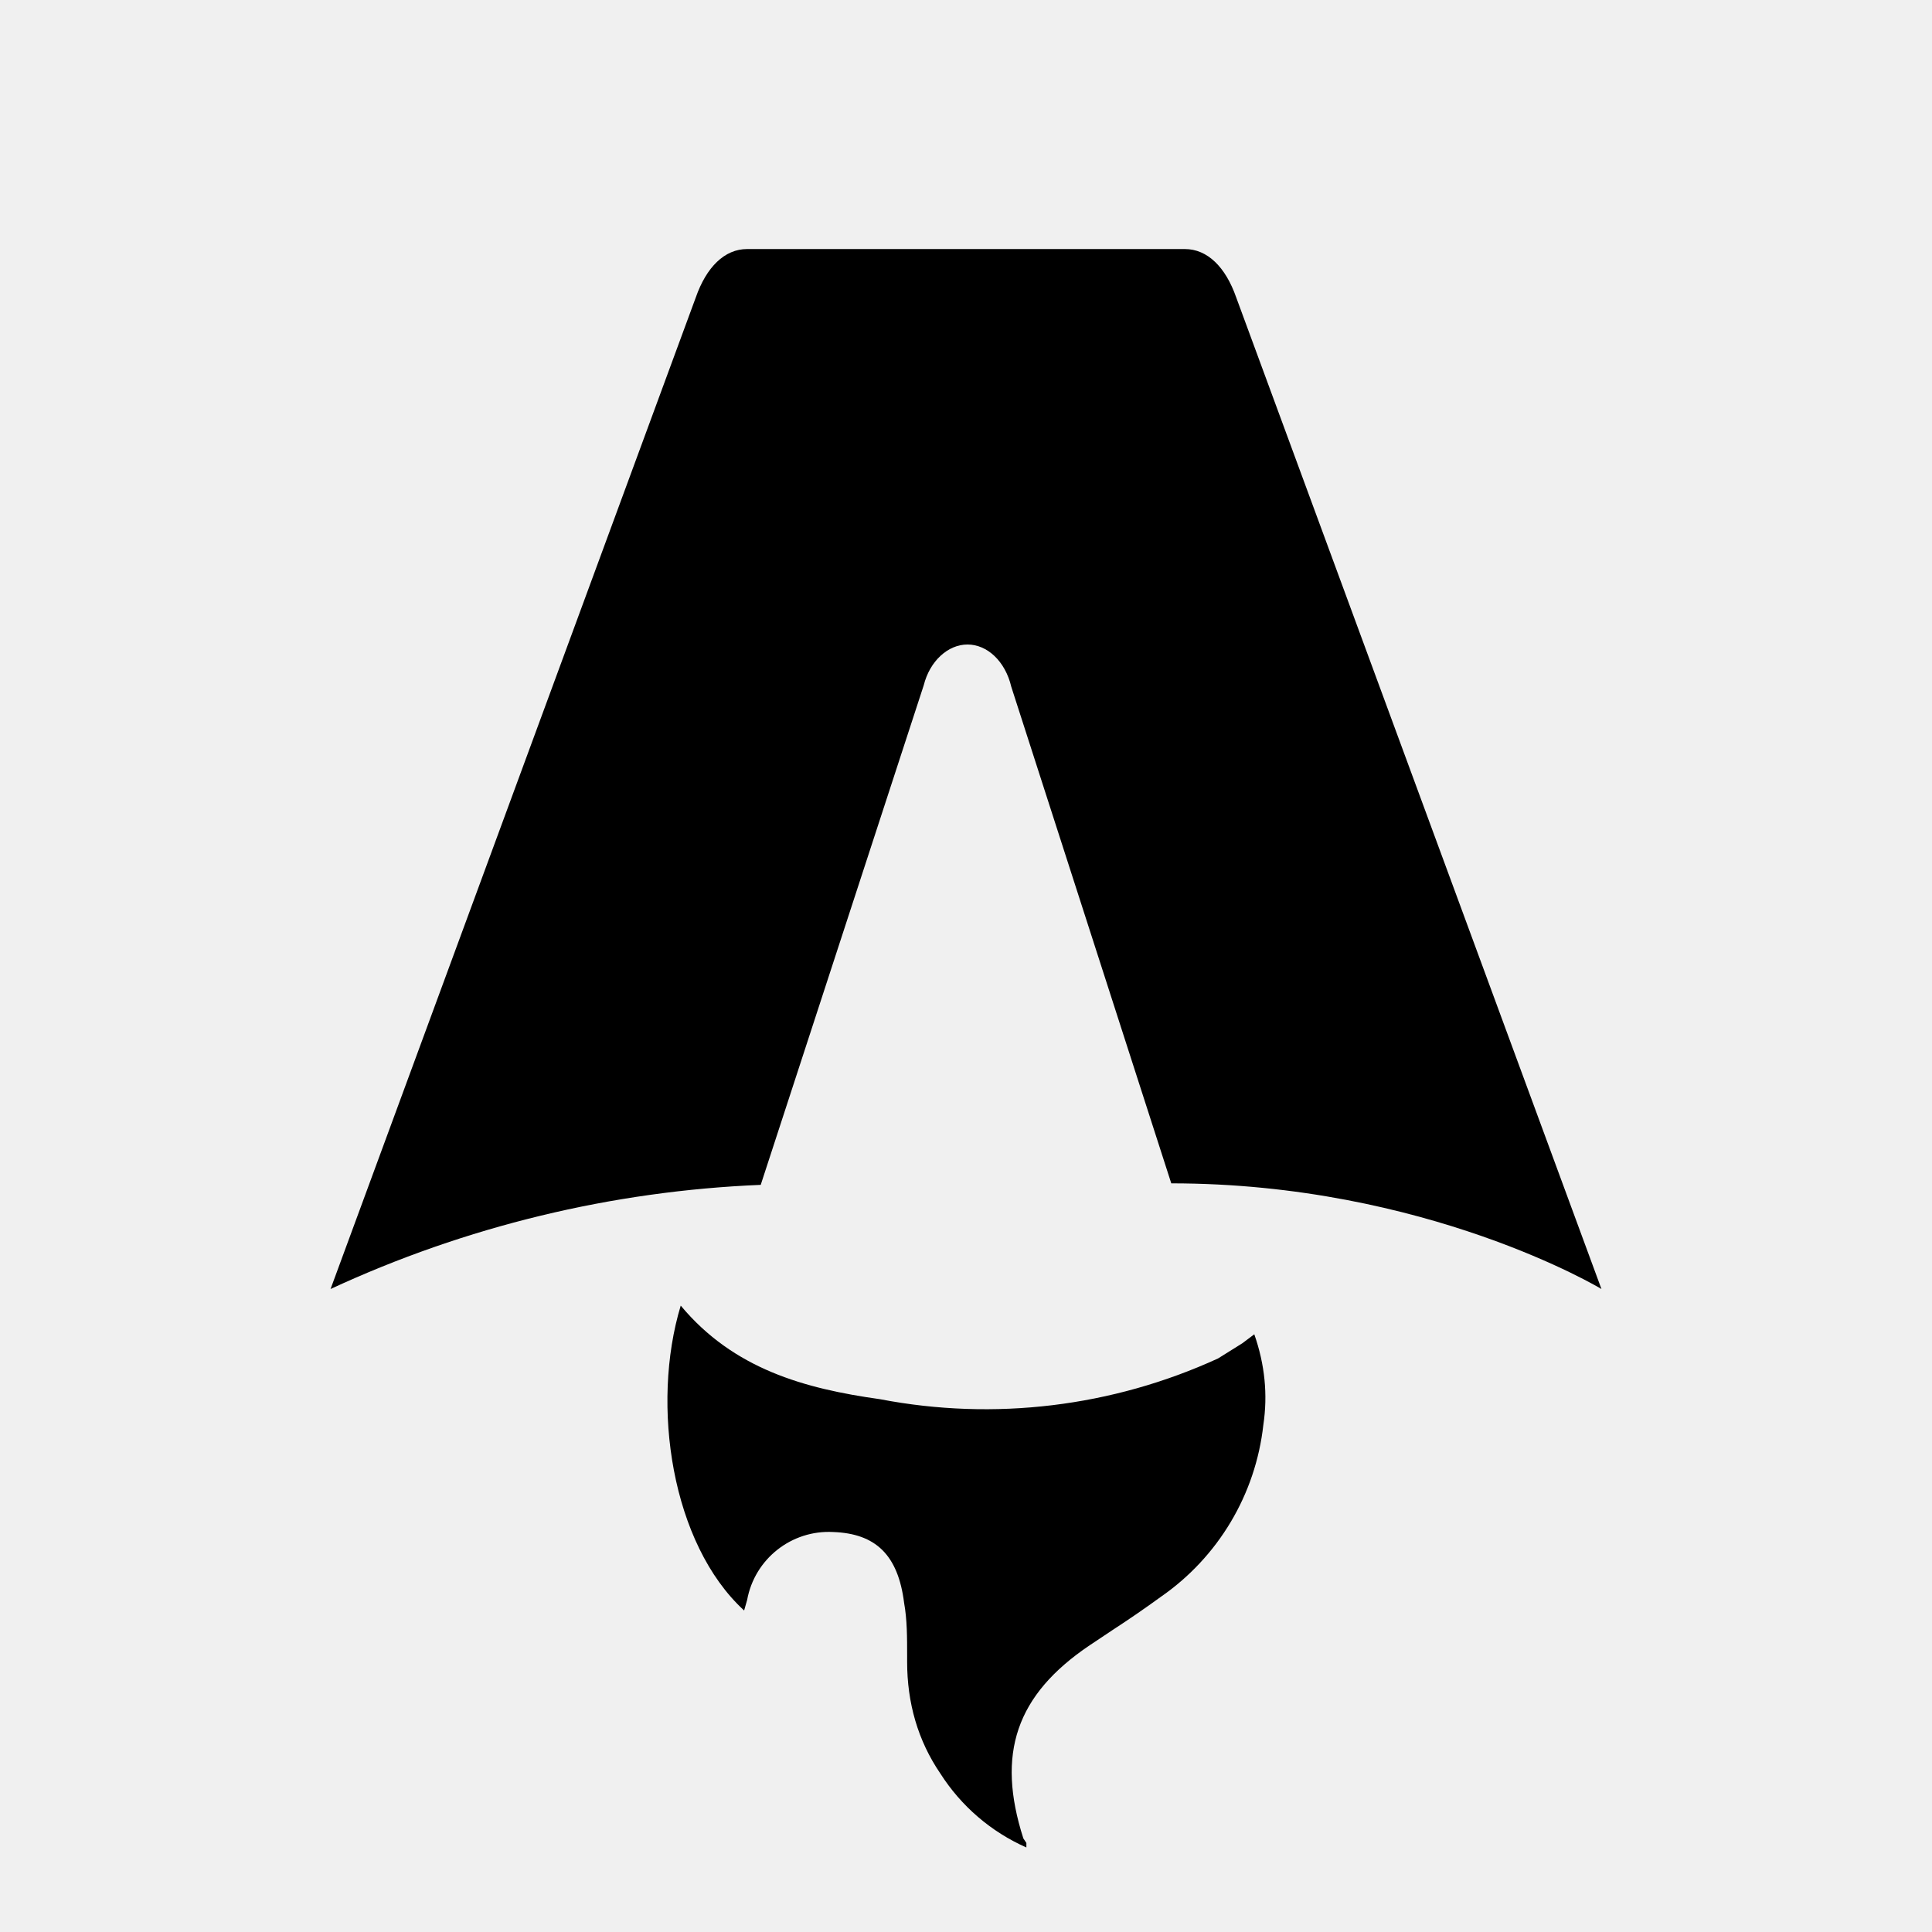
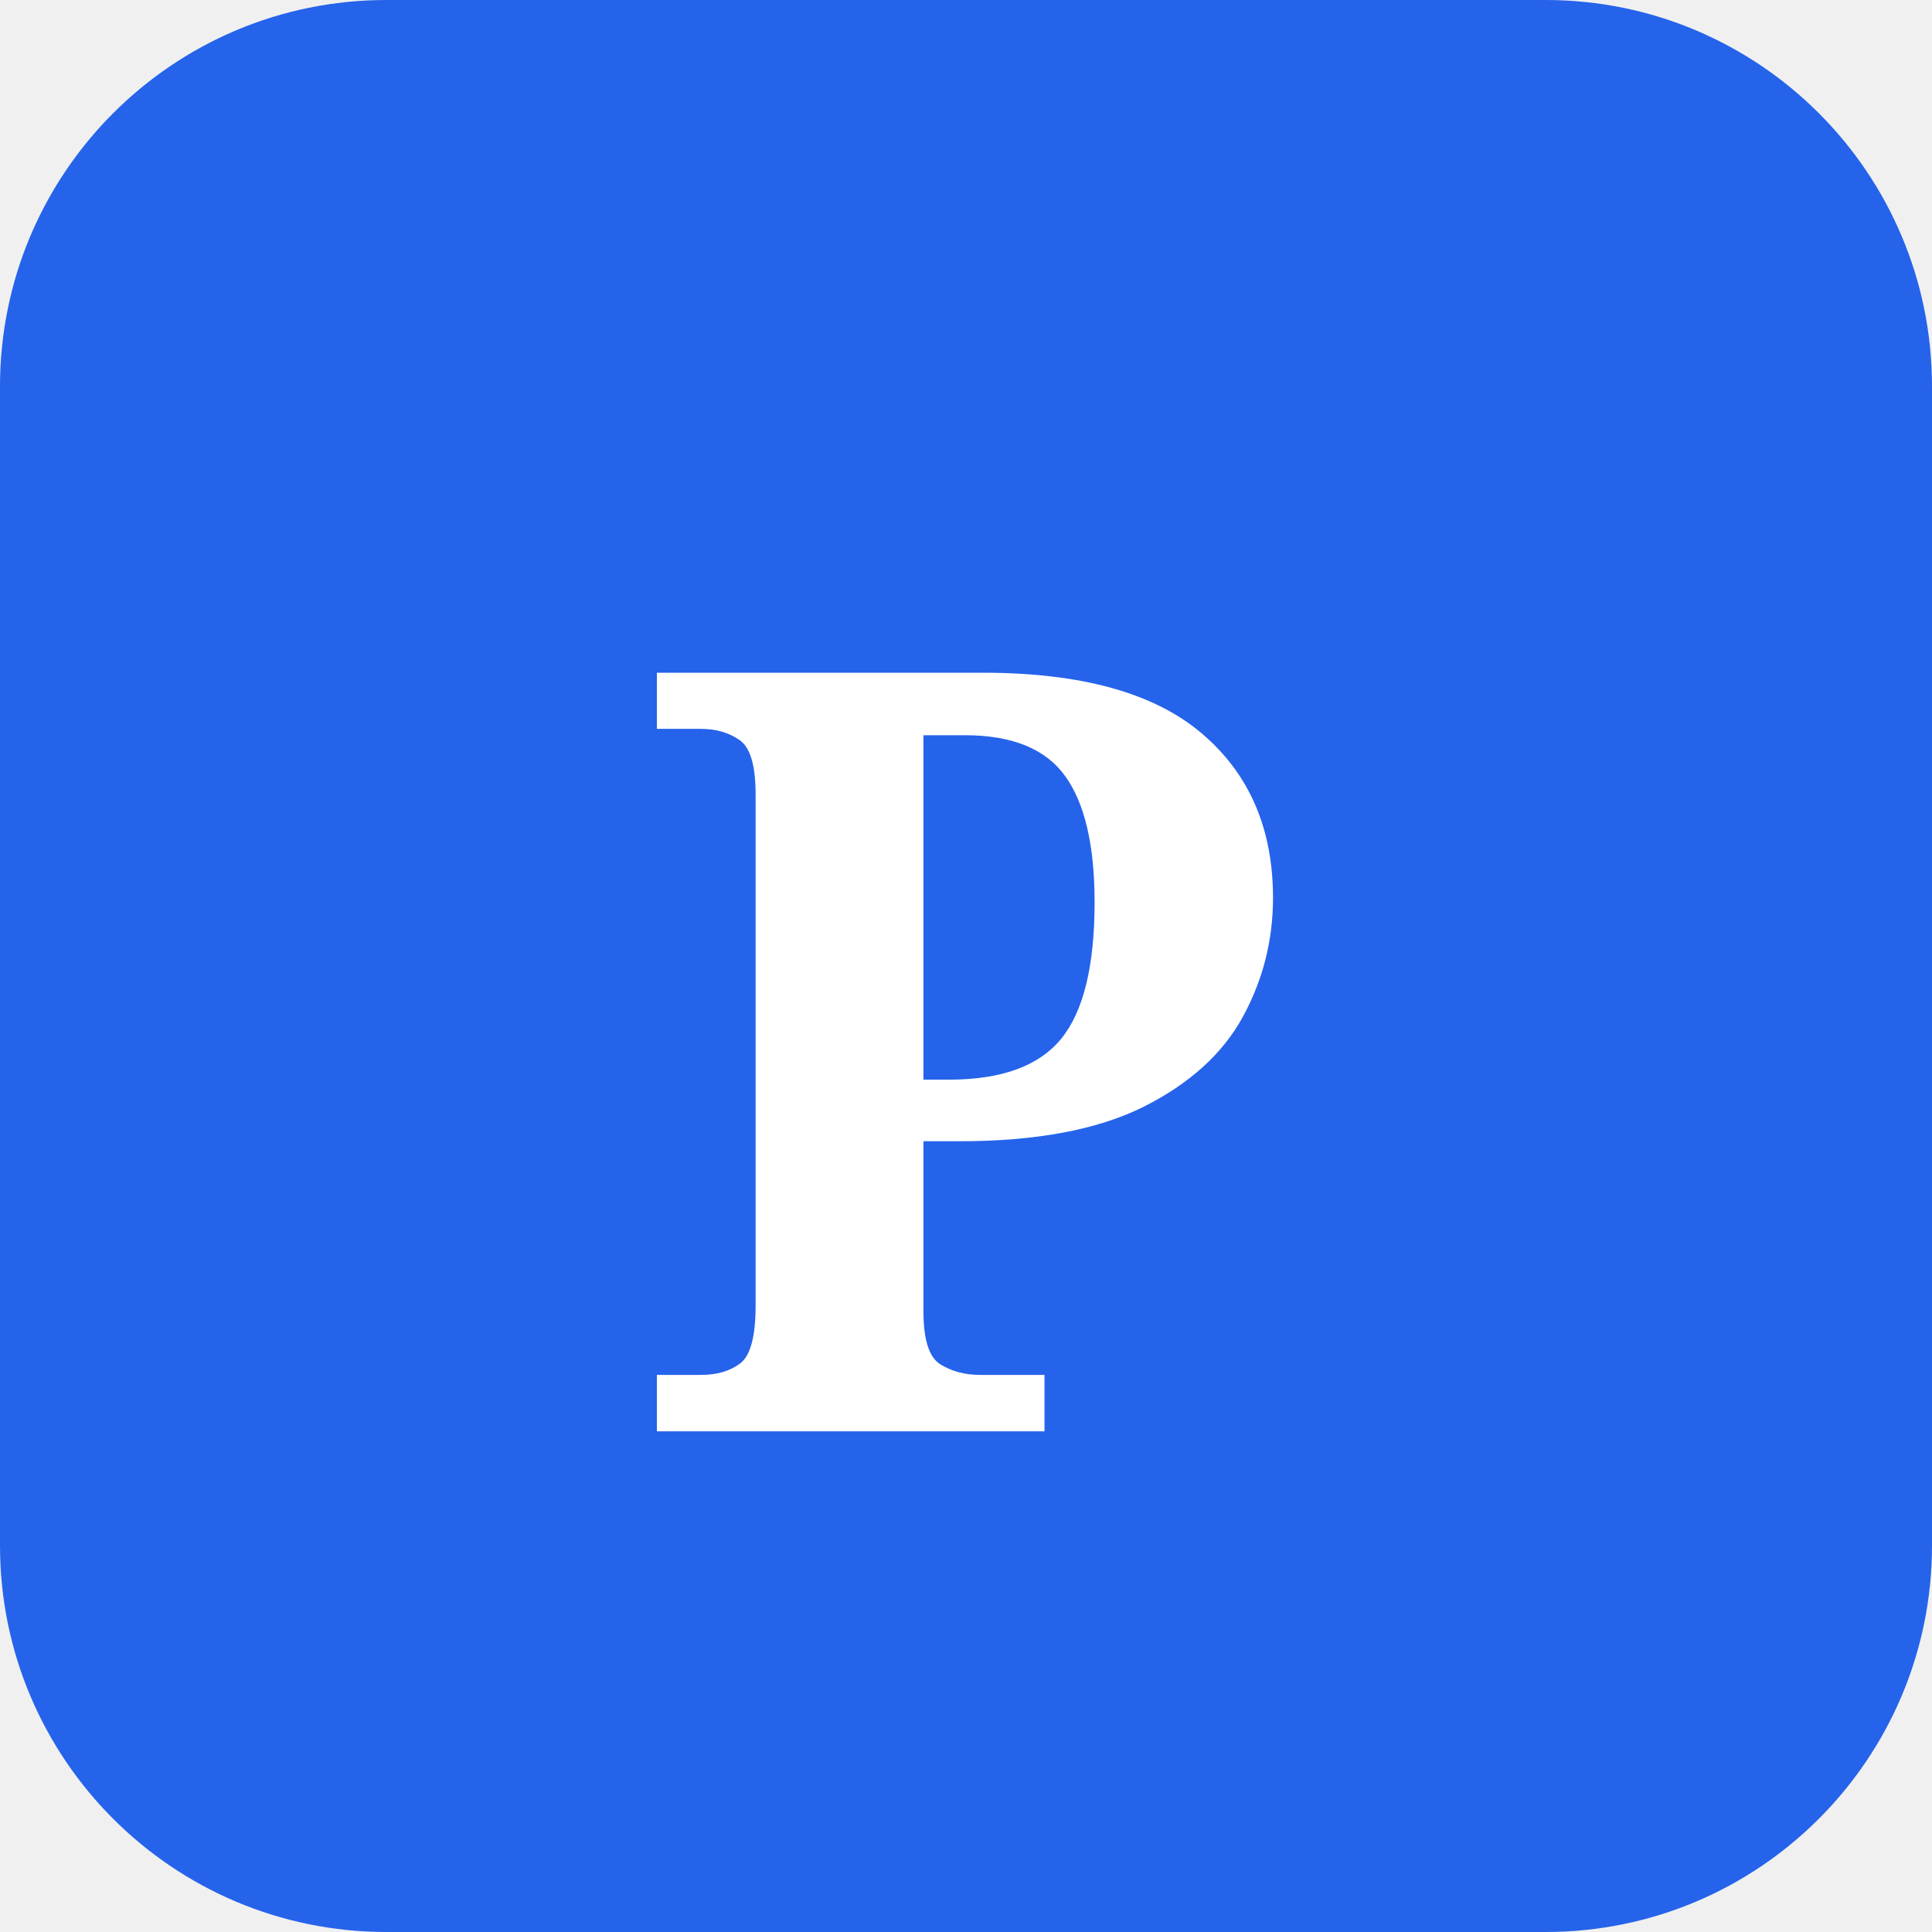
- <svg xmlns="http://www.w3.org/2000/svg" fill="none" viewBox="0 0 128 128">
-   <path d="M50.4 78.5a75.1 75.1 0 0 0-28.5 6.9l24.2-65.7c.7-2 1.9-3.2 3.4-3.2h29c1.5 0 2.7 1.2 3.4 3.2l24.2 65.7s-11.6-7-28.5-7L67 45.5c-.4-1.7-1.6-2.8-2.9-2.8-1.3 0-2.5 1.1-2.9 2.7L50.4 78.5Zm-1.1 28.2Zm-4.2-20.2c-2 6.6-.6 15.8 4.2 20.2a17.5 17.5 0 0 1 .2-.7 5.5 5.5 0 0 1 5.7-4.5c2.8.1 4.3 1.5 4.7 4.7.2 1.1.2 2.3.2 3.5v.4c0 2.7.7 5.2 2.2 7.4a13 13 0 0 0 5.7 4.9v-.3l-.2-.3c-1.8-5.6-.5-9.5 4.4-12.8l1.5-1a73 73 0 0 0 3.2-2.2 16 16 0 0 0 6.8-11.4c.3-2 .1-4-.6-6l-.8.6-1.6 1a37 37 0 0 1-22.4 2.7c-5-.7-9.7-2-13.2-6.2Z" />
-   <style>
-         path { fill: #000; }
-         @media (prefers-color-scheme: dark) {
-             path { fill: #FFF; }
-         }
-     </style>
+ <svg xmlns="http://www.w3.org/2000/svg" viewBox="0 0 100 100">
+   <rect width="100" height="100" rx="20" fill="#2563eb" />
+   <text x="50%" y="55%" dominant-baseline="middle" text-anchor="middle" font-family="Georgia, serif" font-size="55" font-weight="bold" fill="white">P</text>
</svg>
